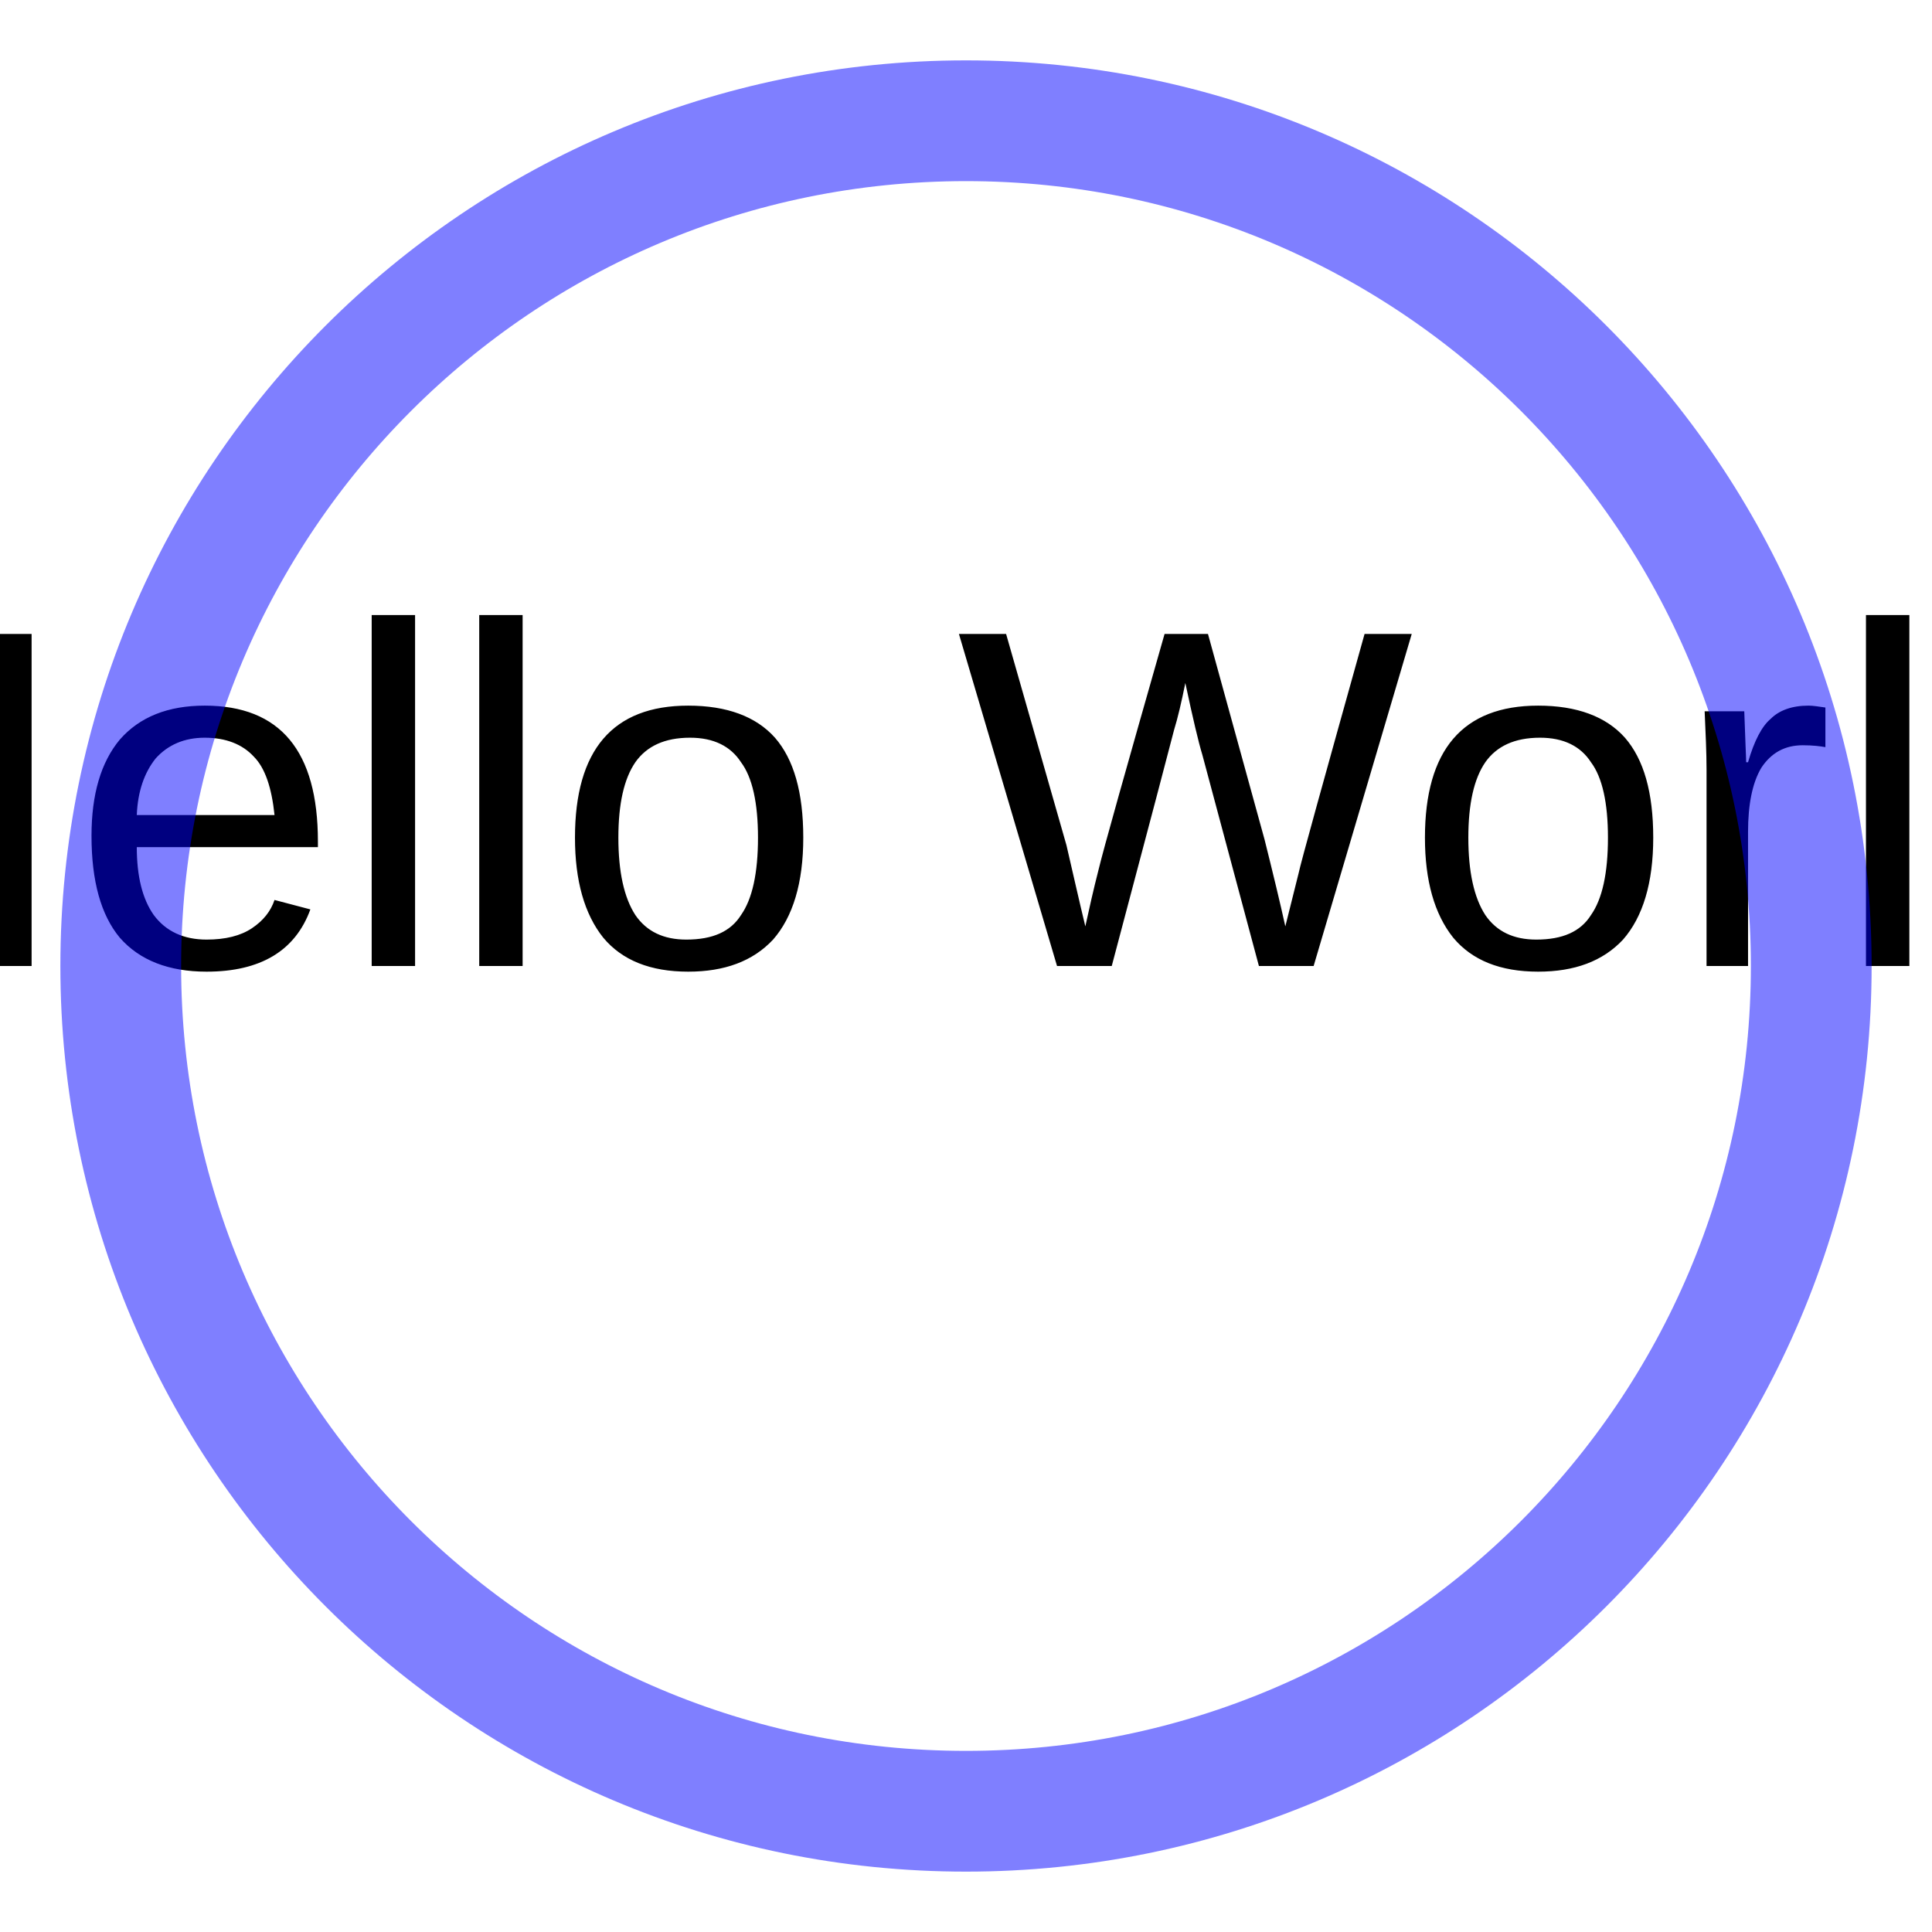
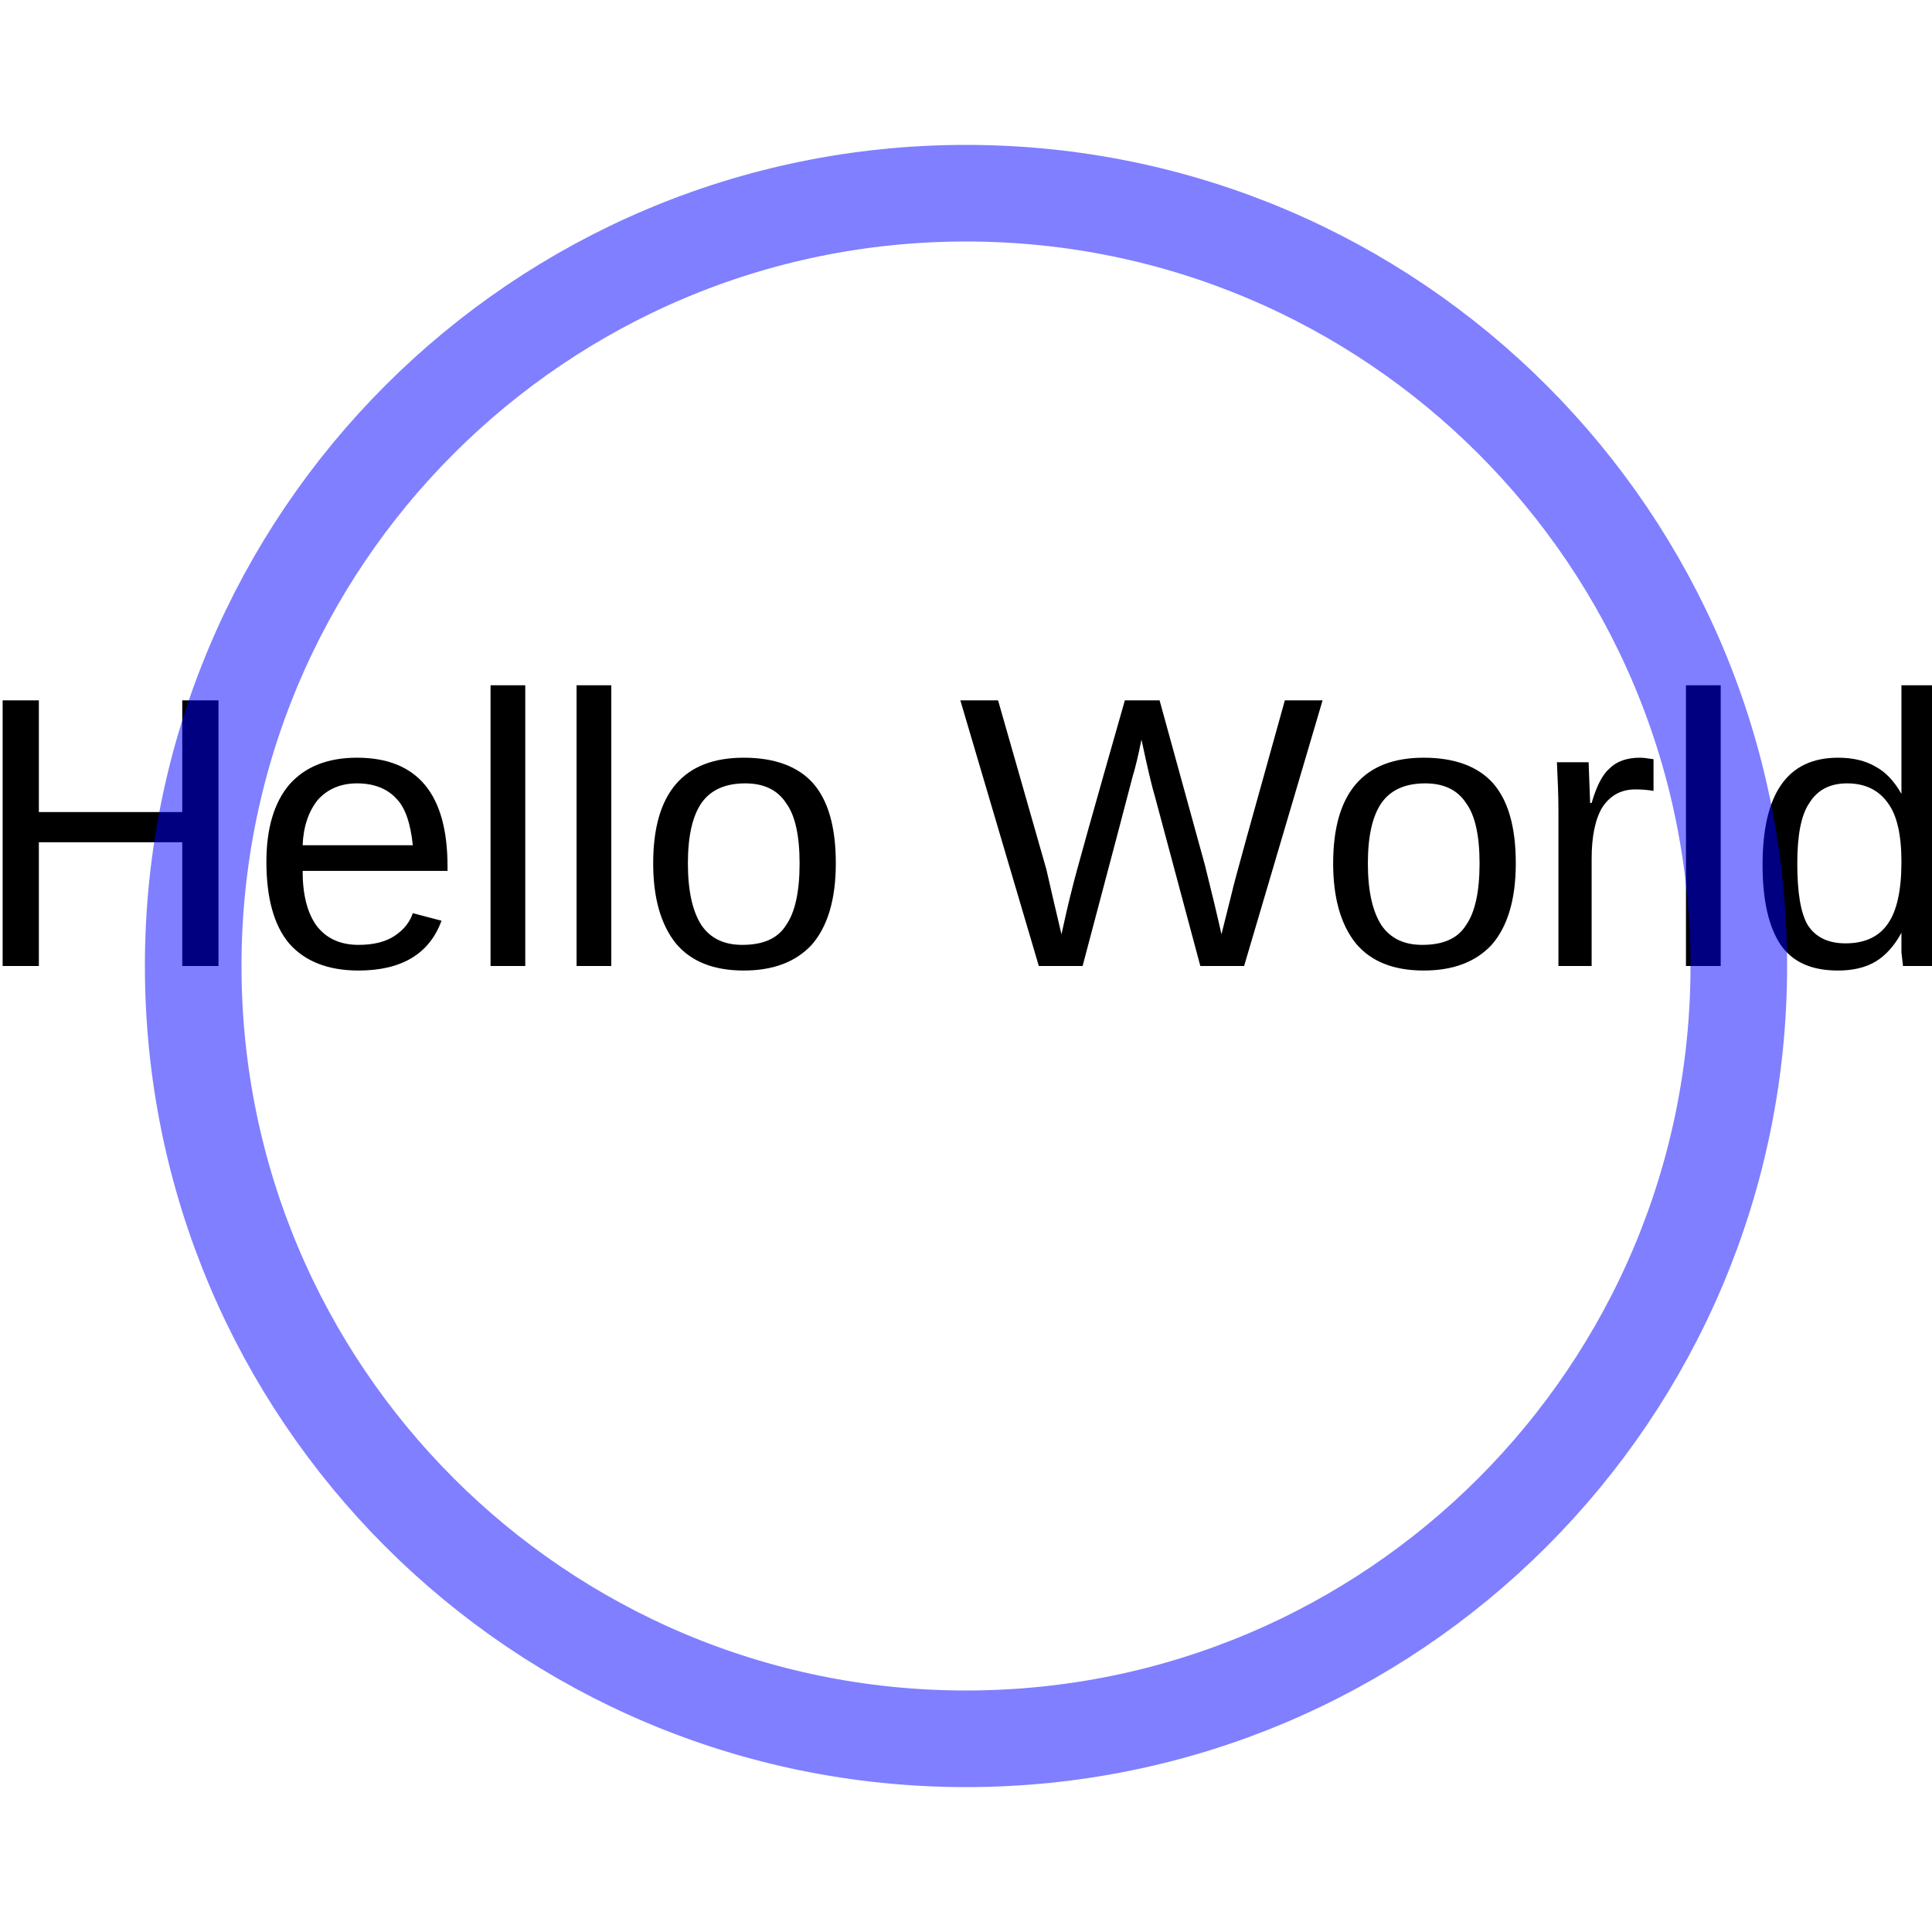
- <svg xmlns="http://www.w3.org/2000/svg" height="100%" viewBox="0 0 16 16" width="100%">
-   <text alignment-baseline="middle" fill="black" font-family="Arial" font-size="4" text-anchor="middle" x="8" y="8">Hello World</text>
-   <circle cx="8" cy="8" fill="transparent" opacity="0.5" r="7" stroke="blue" />
+ <svg xmlns="http://www.w3.org/2000/svg" height="100%" viewBox="0 0 20 20" width="100%">
+   <text alignment-baseline="middle" fill="black" font-family="Arial" font-size="4" text-anchor="middle" x="10" y="10">Hello World</text>
+   <circle cx="10" cy="10" fill="transparent" opacity="0.5" r="8" stroke="blue" />
</svg>
